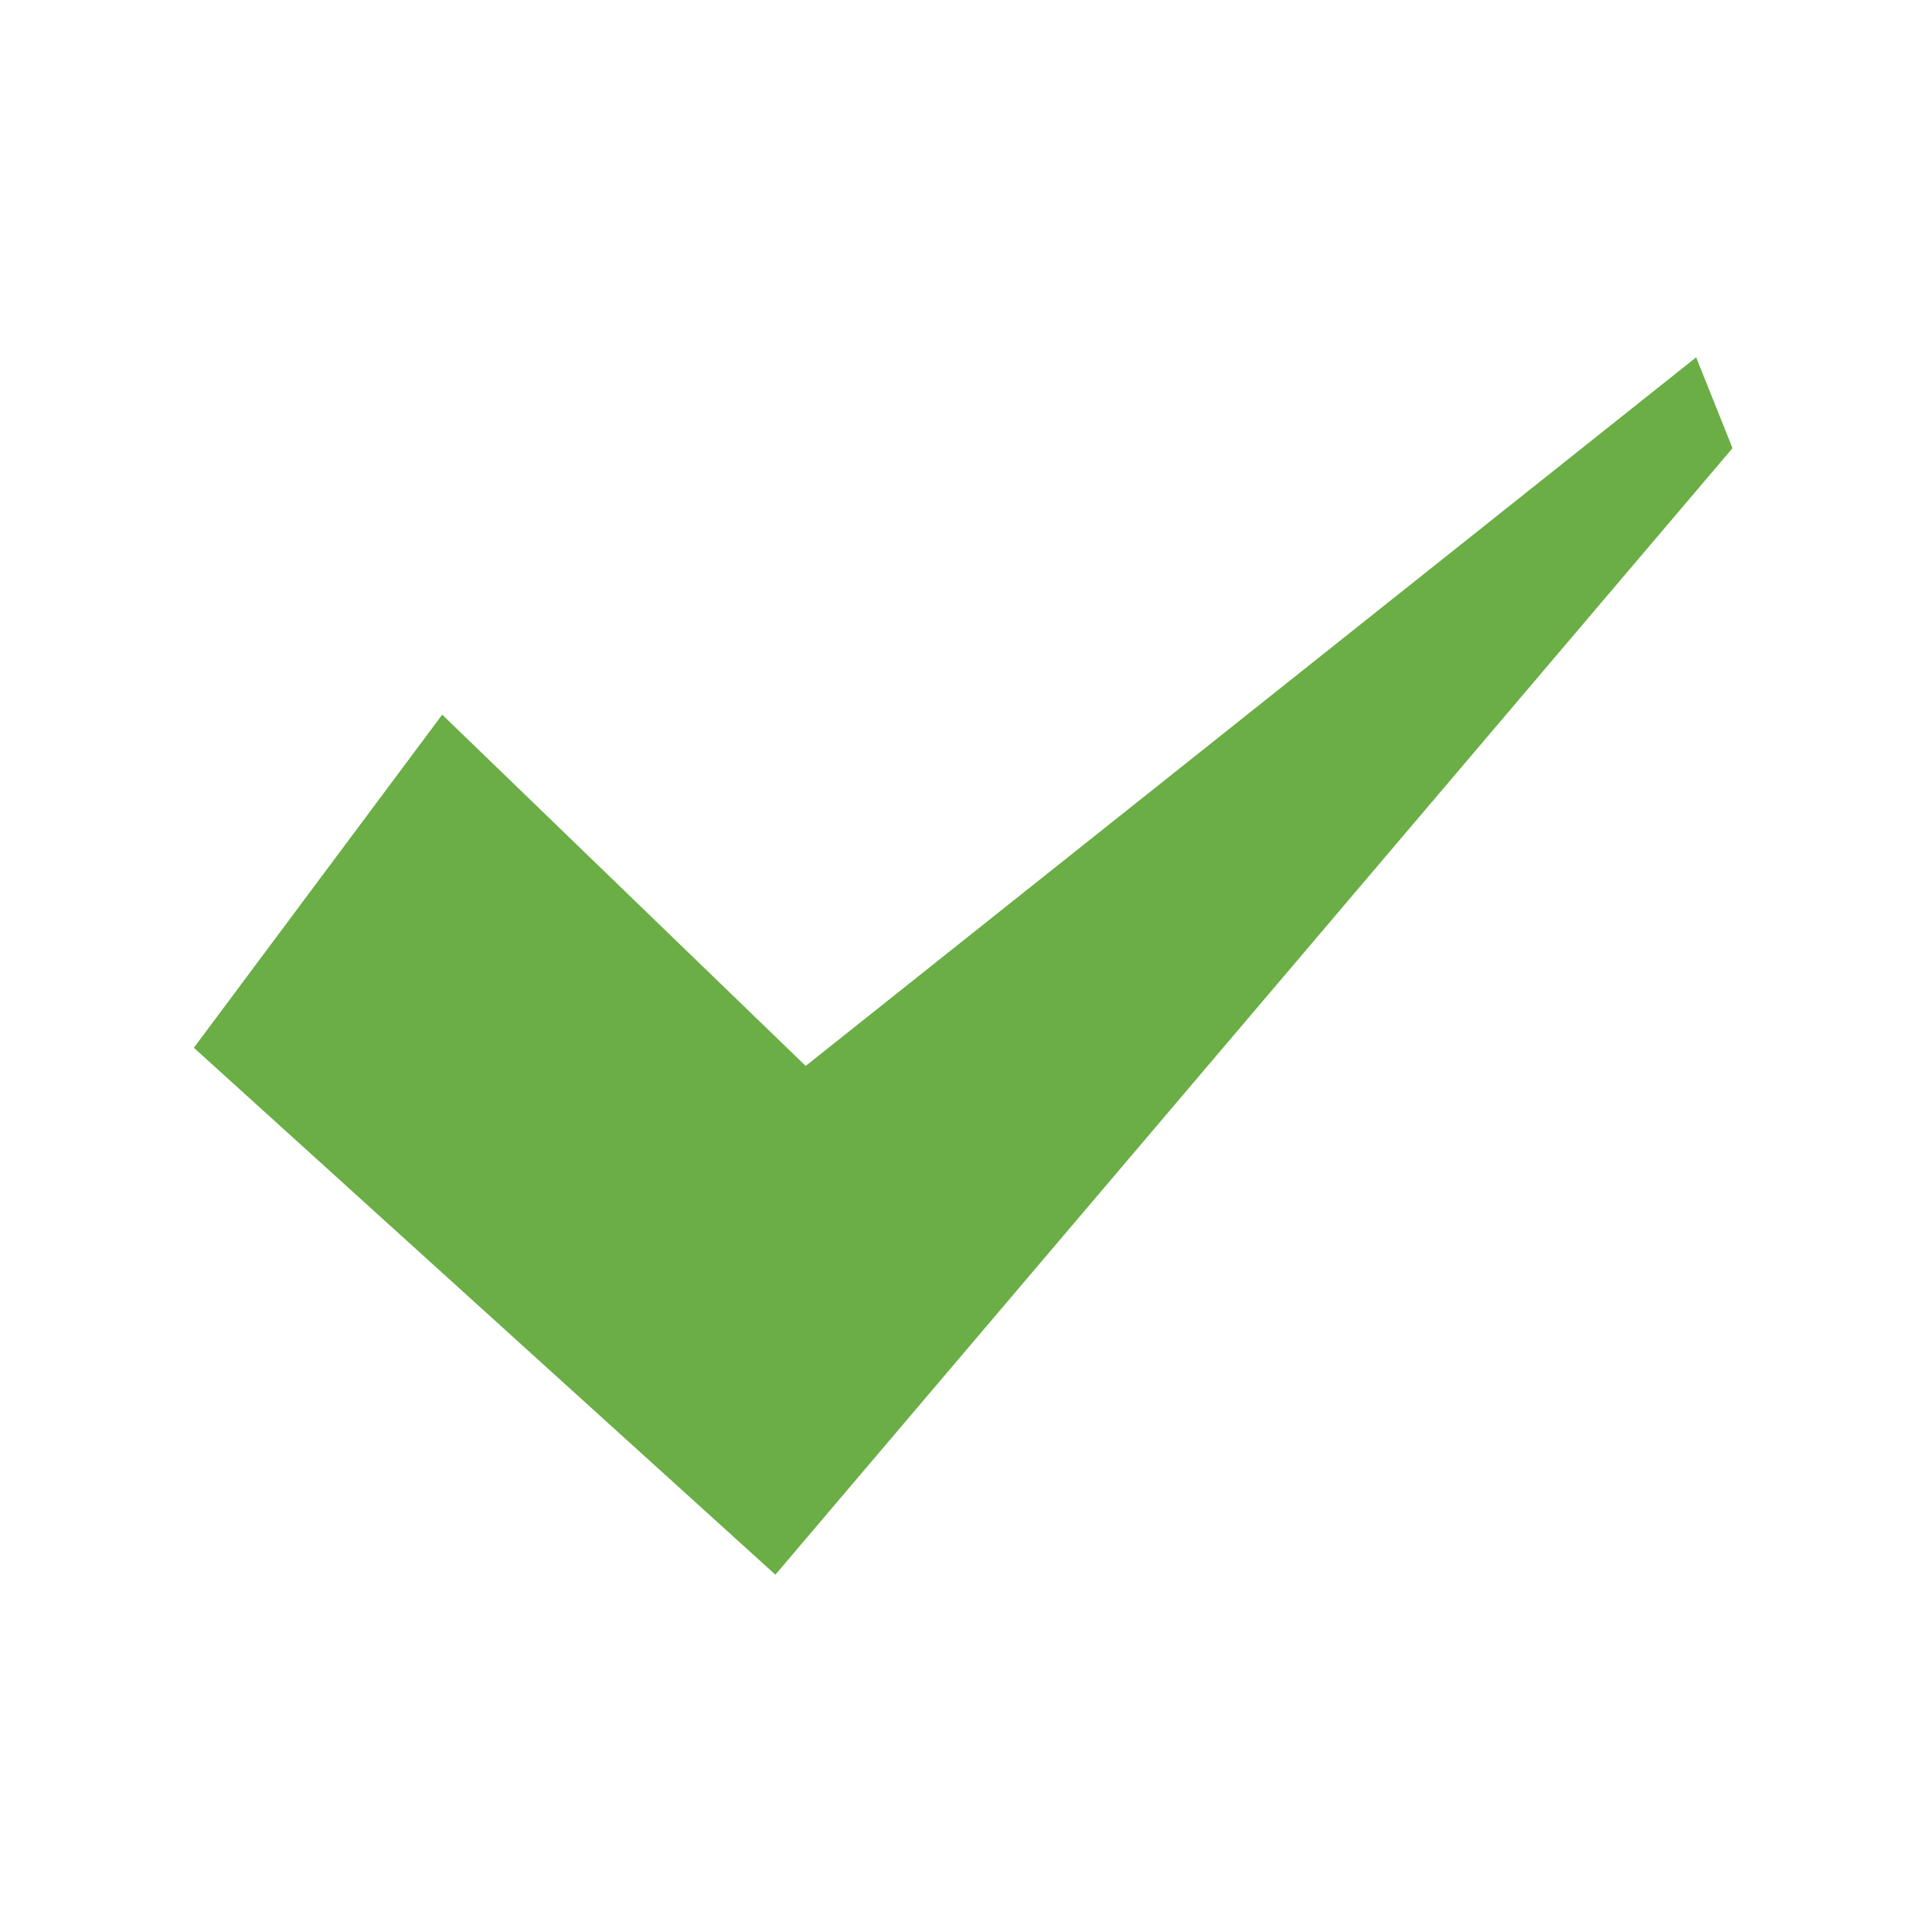
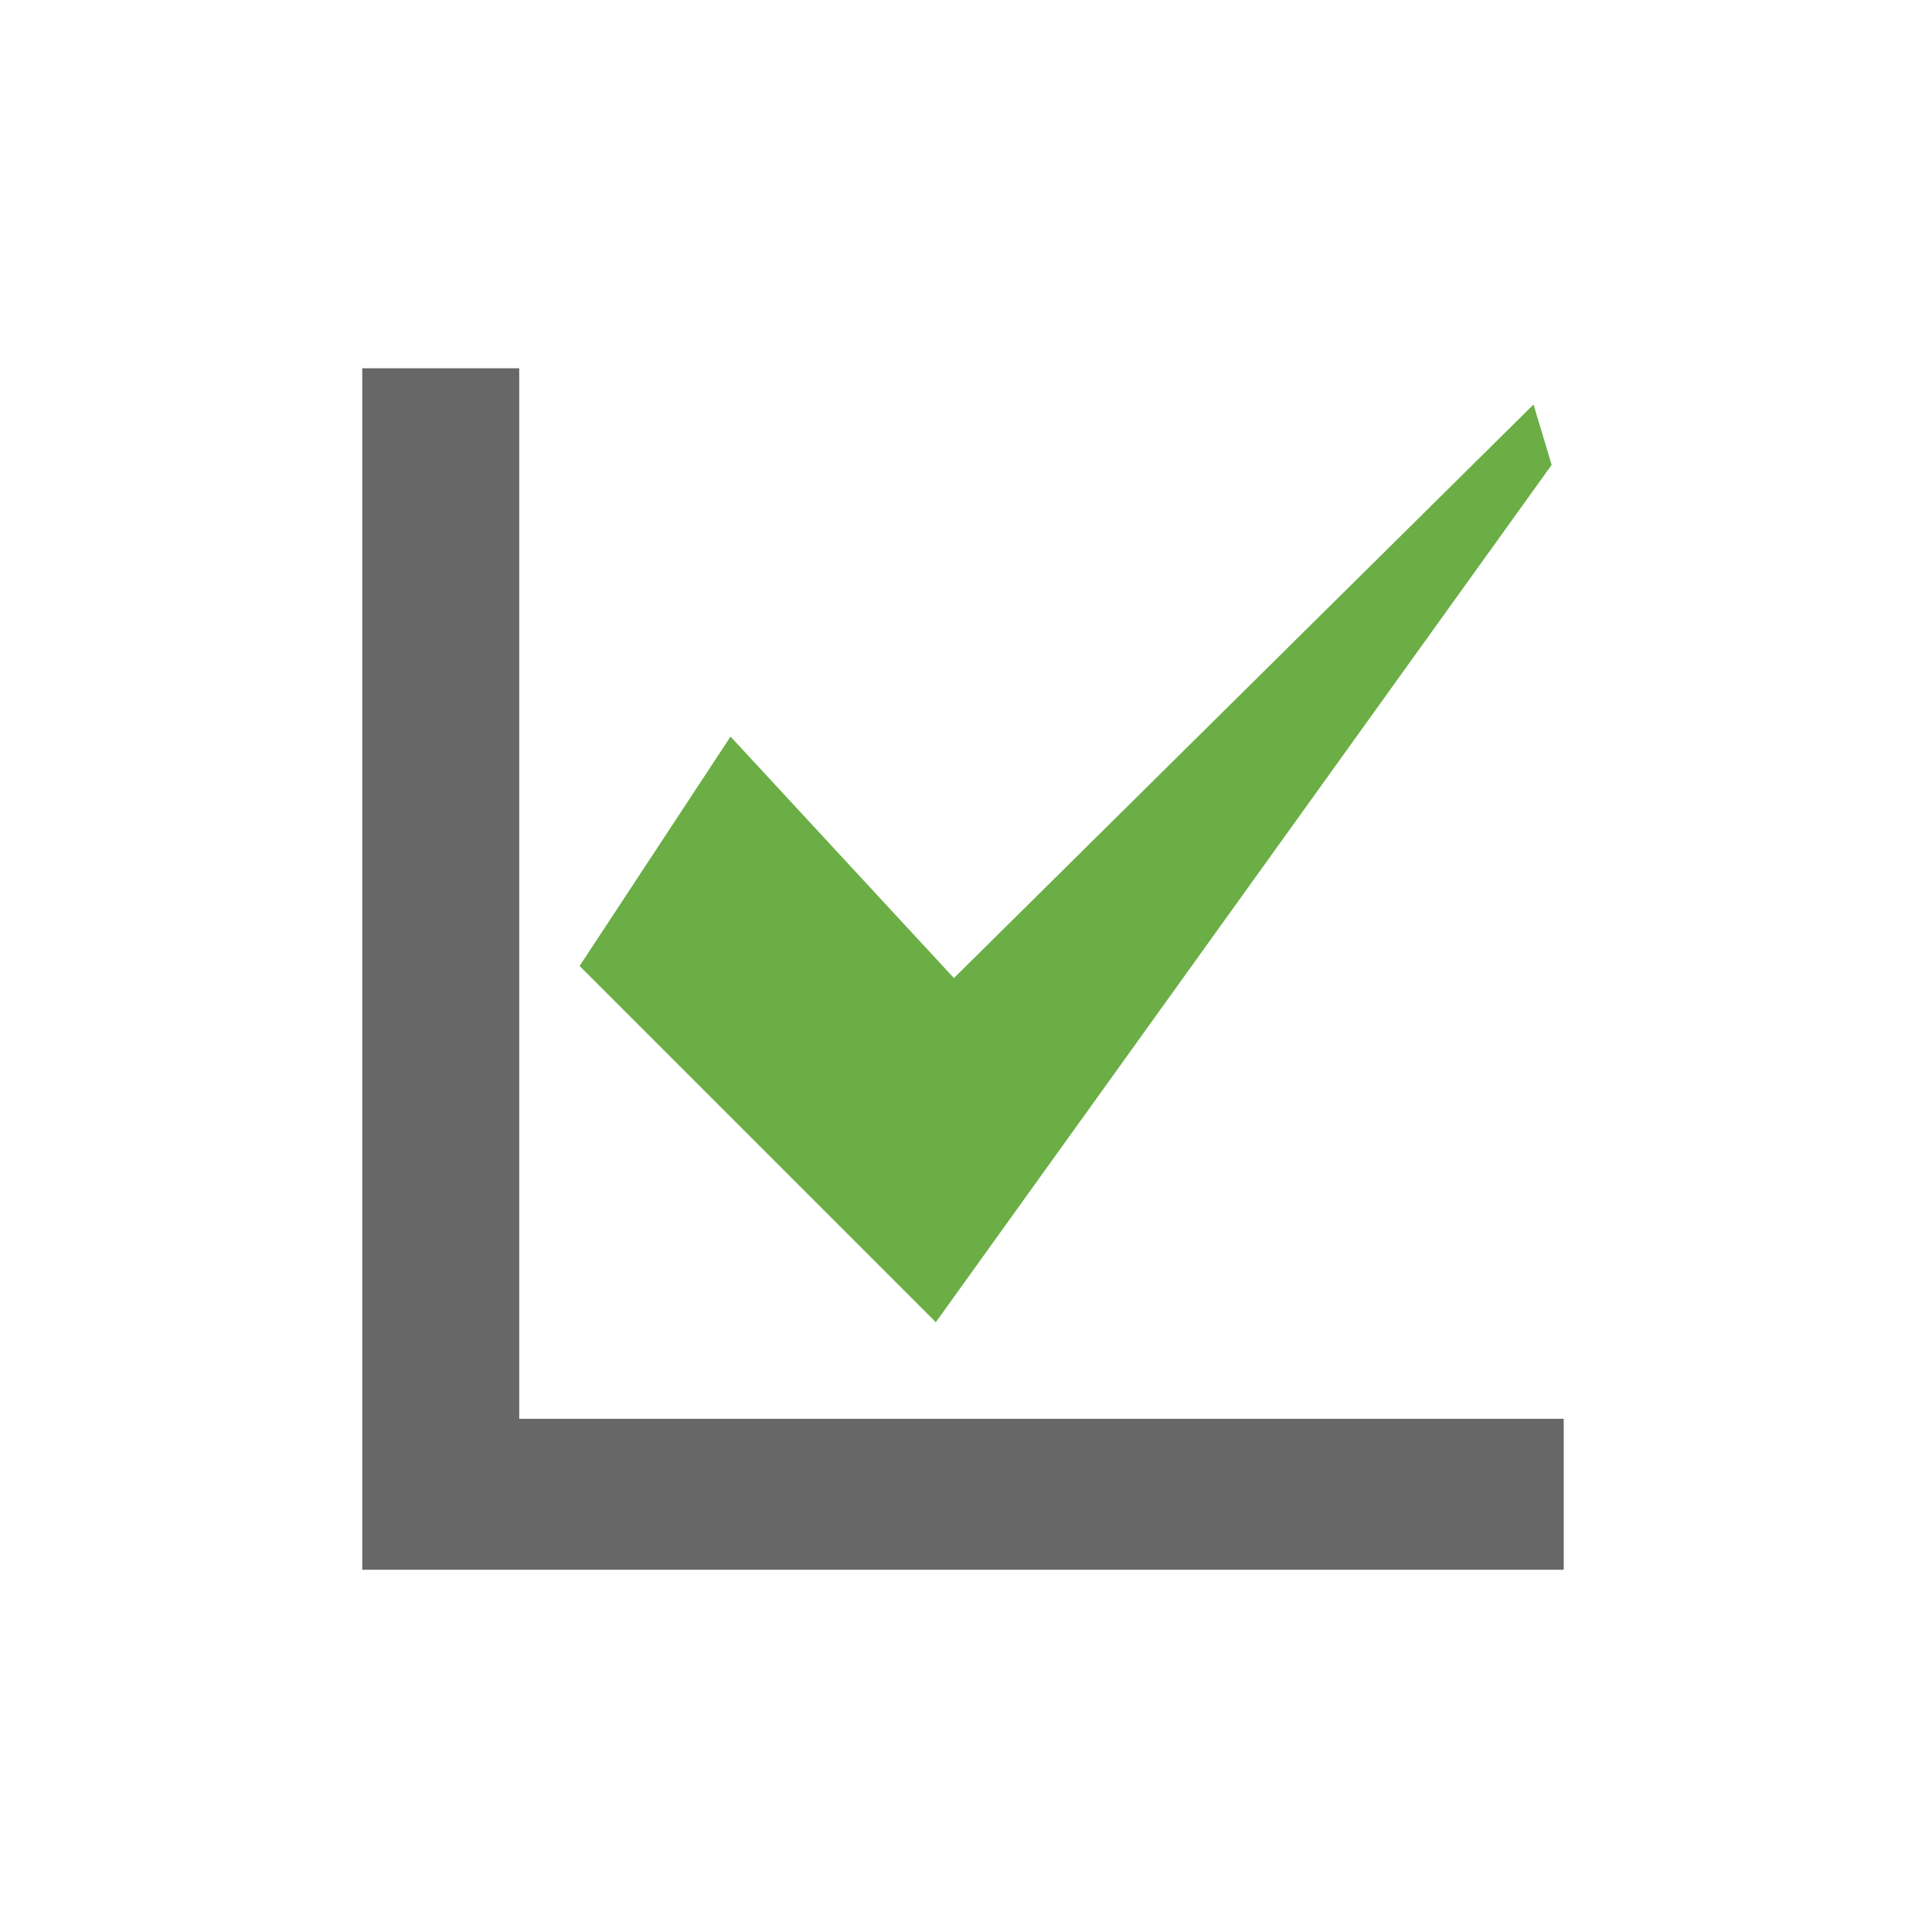
- <svg xmlns="http://www.w3.org/2000/svg" version="1.1" id="Layer_1" x="0px" y="0px" viewBox="0 0 31.8 31.9" style="enable-background:new 0 0 31.8 31.9;" xml:space="preserve">
+ <svg xmlns="http://www.w3.org/2000/svg" version="1.1" id="Layer_1" x="0px" y="0px" viewBox="0 0 32 32" style="enable-background:new 0 0 32 32;" xml:space="preserve">
  <style type="text/css">
	.st0{fill:#6AAE45;}
+ 	.st1{fill:#676767;}
</style>
-   <polygon class="st0" points="3.2,17.3 7.3,11.8 13.3,17.6 28,5.9 28.6,7.4 12.8,26 " />
+   <polygon class="st0" points="9.6,16 12.1,12.2 15.8,16.2 25.4,6.7 25.7,7.7 15.5,21.9 " />
+   <g>
+     <polygon class="st1" points="25.9,26 6,26 6,6.1 8.6,6.1 8.6,23.5 25.9,23.5  " />
+   </g>
</svg>
